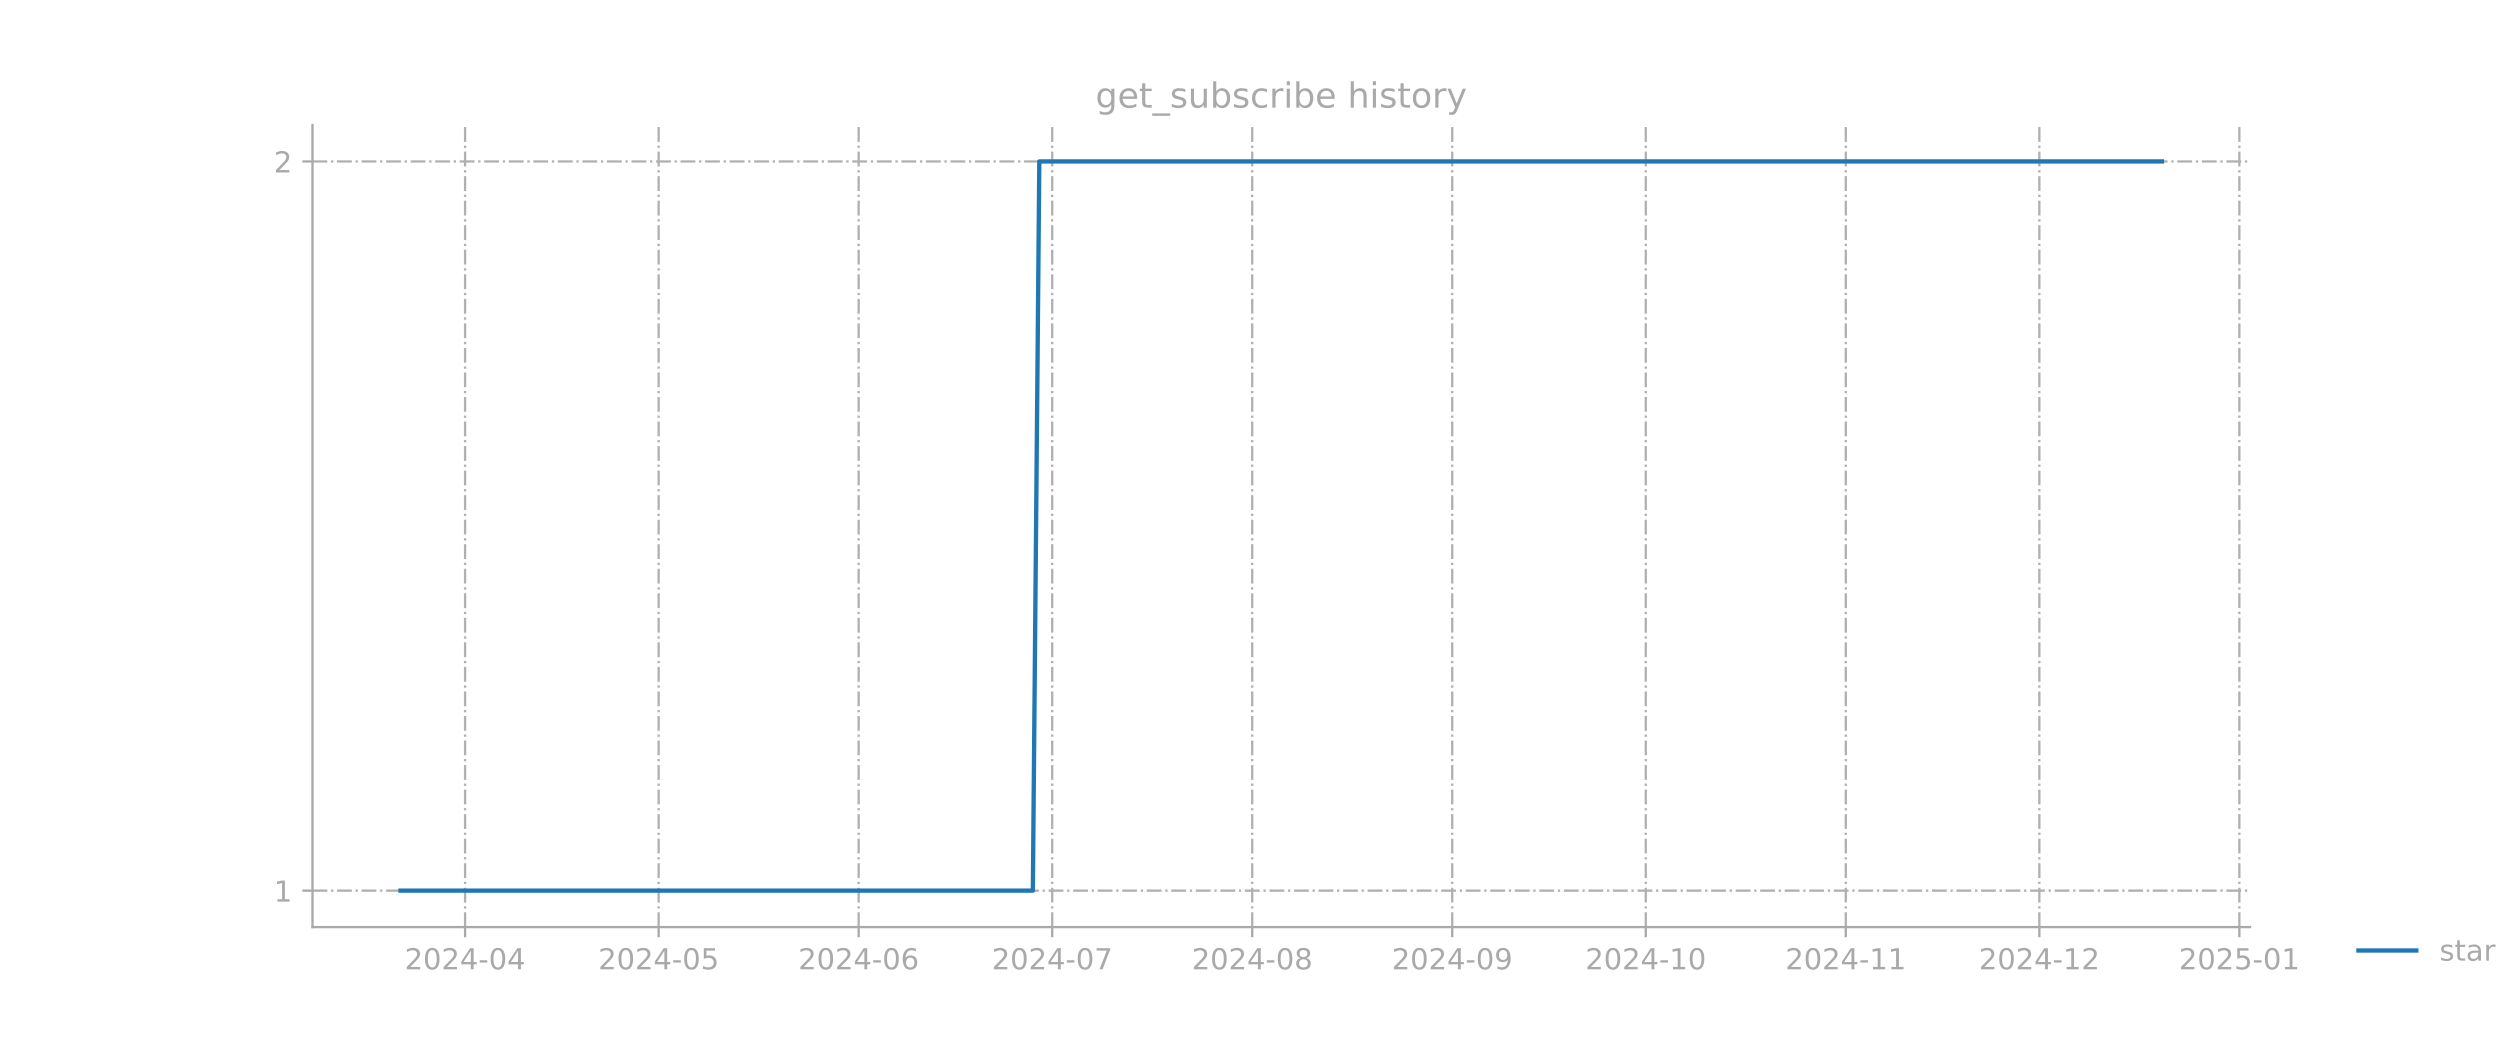
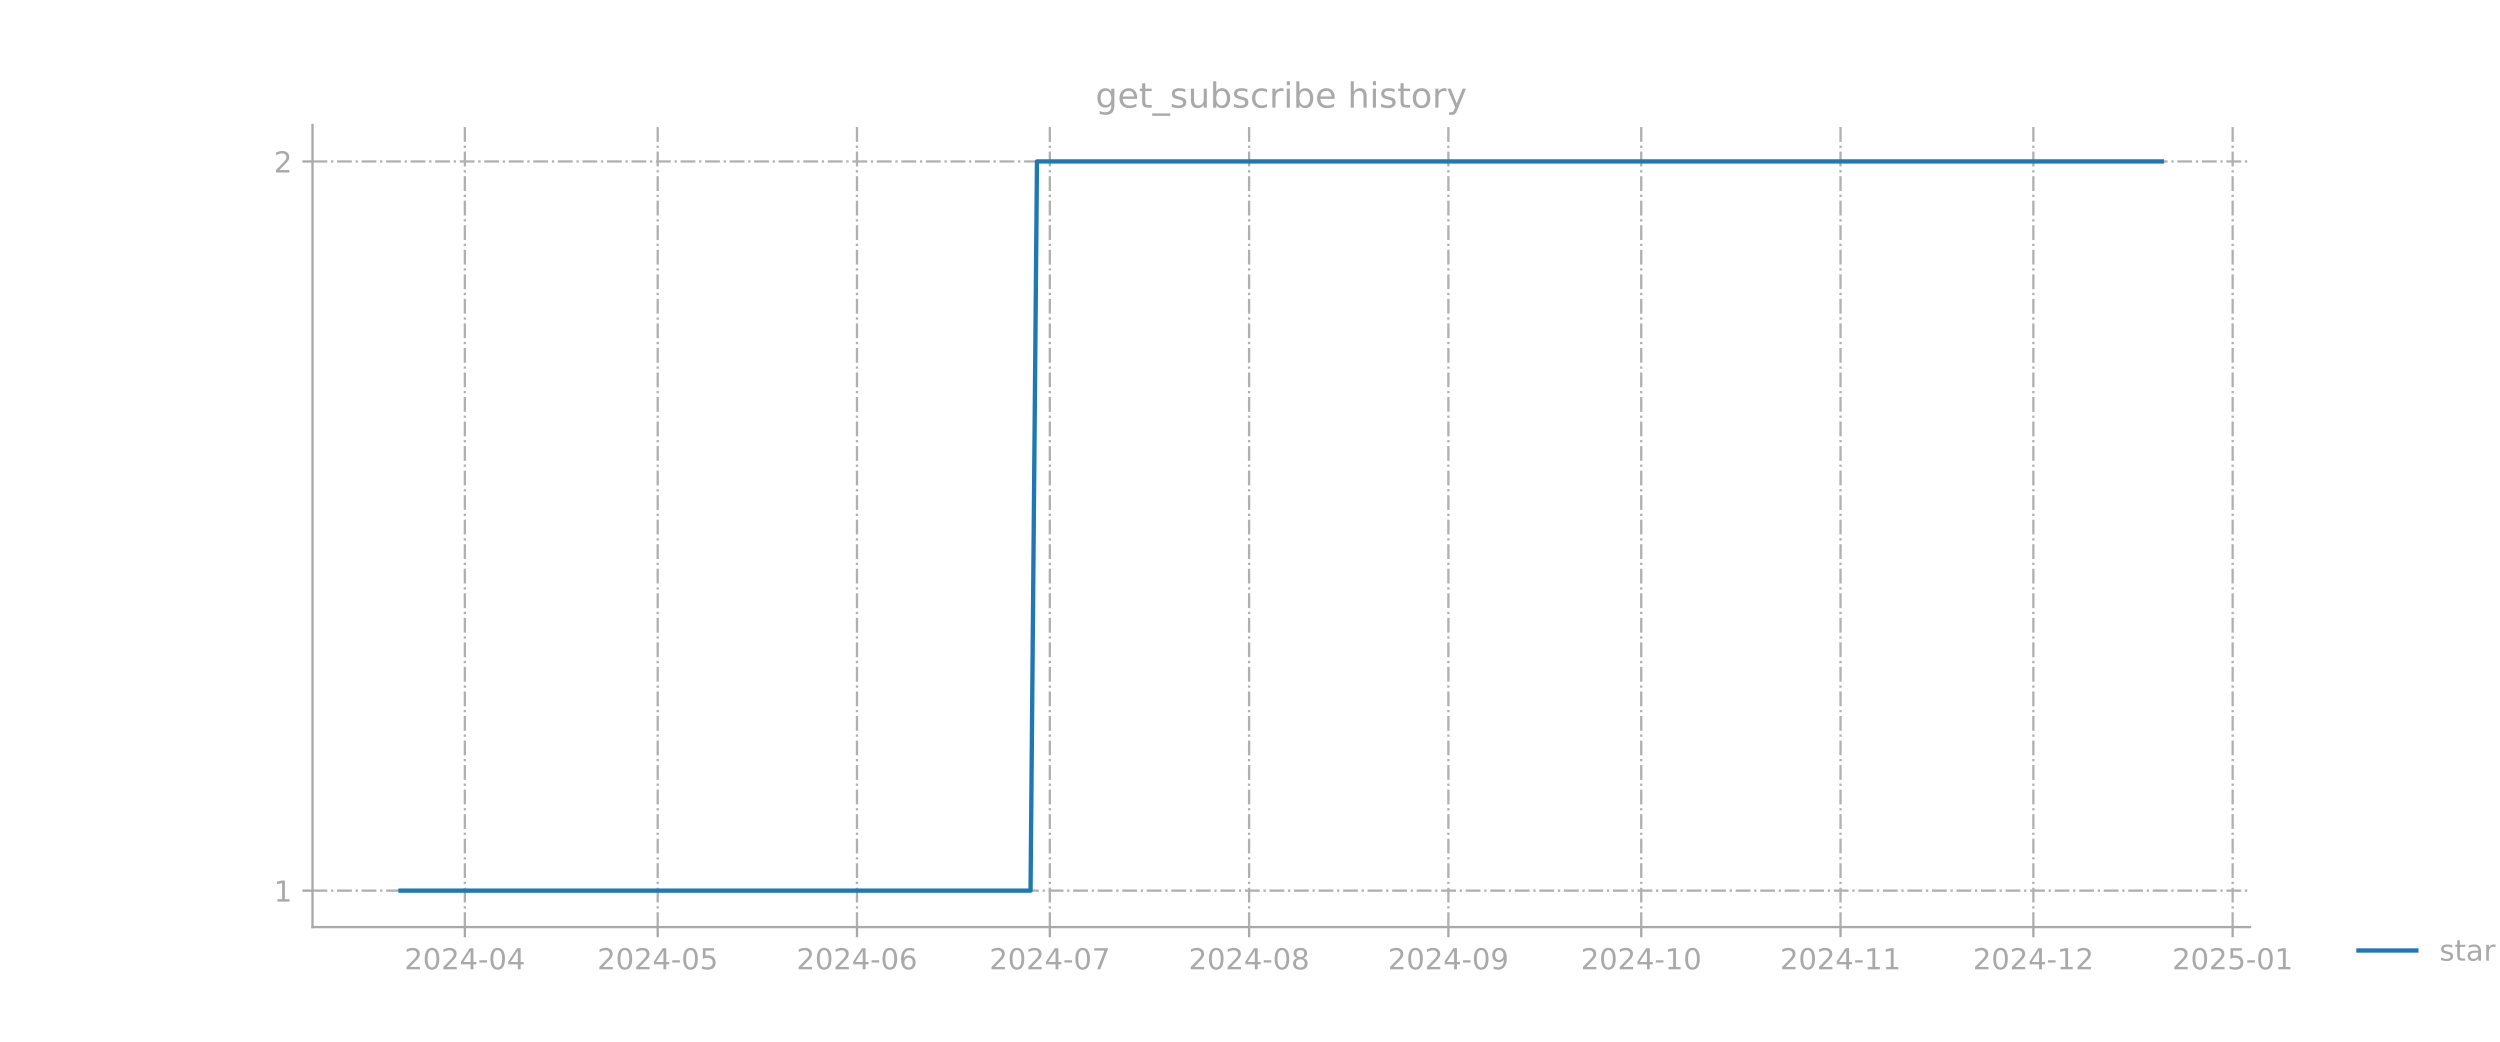
<svg xmlns="http://www.w3.org/2000/svg" xmlns:xlink="http://www.w3.org/1999/xlink" width="864pt" height="360pt" viewBox="0 0 864 360" version="1.1">
  <defs>
    <style type="text/css">*{stroke-linejoin: round; stroke-linecap: butt}</style>
  </defs>
  <g id="figure_1">
    <g id="patch_1">
      <path d="M 0 360  L 864 360  L 864 0  L 0 0  L 0 360  z " style="fill: none; opacity: 0" />
    </g>
    <g id="axes_1">
      <g id="patch_2">
        <path d="M 108 320.4  L 777.6 320.4  L 777.6 43.2  L 108 43.2  L 108 320.4  z " style="fill: none; opacity: 0" />
      </g>
      <g id="matplotlib.axis_1">
        <g id="xtick_1">
          <g id="line2d_1">
-             <path d="M 160.734 320.4  L 160.734 43.2  " clip-path="url(#p796d6be2ef)" style="fill: none; stroke-dasharray: 5.12,1.28,0.8,1.28; stroke-dashoffset: 0; stroke: #b0b0b0; stroke-width: 0.8" />
+             <path d="M 160.653 320.4  L 160.653 43.2  " clip-path="url(#pf1ce2adf37)" style="fill: none; stroke-dasharray: 5.12,1.28,0.8,1.28; stroke-dashoffset: 0; stroke: #b0b0b0; stroke-width: 0.8" />
          </g>
          <g id="line2d_2">
            <defs>
-               <path id="m1ca633eb55" d="M 0 0  L 0 3.5  " style="stroke: #a9a9a9; stroke-width: 0.8" />
+               <path id="m6618b98b0d" d="M 0 0  L 0 3.5  " style="stroke: #a9a9a9; stroke-width: 0.8" />
            </defs>
            <g>
-               <use xlink:href="#m1ca633eb55" x="160.734" y="320.4" style="fill: #a9a9a9; stroke: #a9a9a9; stroke-width: 0.8" />
+               <use xlink:href="#m6618b98b0d" x="160.653" y="320.4" style="fill: #a9a9a9; stroke: #a9a9a9; stroke-width: 0.8" />
            </g>
          </g>
          <g id="text_1">
-             <g style="fill: #a9a9a9" transform="translate(139.8427 334.9984) scale(0.1 -0.1)">
+             <g style="fill: #a9a9a9" transform="translate(139.7613 334.9984) scale(0.1 -0.1)">
              <defs>
                <path id="DejaVuSans-32" d="M 1228 531  L 3431 531  L 3431 0  L 469 0  L 469 531  Q 828 903 1448 1529  Q 2069 2156 2228 2338  Q 2531 2678 2651 2914  Q 2772 3150 2772 3378  Q 2772 3750 2511 3984  Q 2250 4219 1831 4219  Q 1534 4219 1204 4116  Q 875 4013 500 3803  L 500 4441  Q 881 4594 1212 4672  Q 1544 4750 1819 4750  Q 2544 4750 2975 4387  Q 3406 4025 3406 3419  Q 3406 3131 3298 2873  Q 3191 2616 2906 2266  Q 2828 2175 2409 1742  Q 1991 1309 1228 531  z " transform="scale(0.015625)" />
                <path id="DejaVuSans-30" d="M 2034 4250  Q 1547 4250 1301 3770  Q 1056 3291 1056 2328  Q 1056 1369 1301 889  Q 1547 409 2034 409  Q 2525 409 2770 889  Q 3016 1369 3016 2328  Q 3016 3291 2770 3770  Q 2525 4250 2034 4250  z M 2034 4750  Q 2819 4750 3233 4129  Q 3647 3509 3647 2328  Q 3647 1150 3233 529  Q 2819 -91 2034 -91  Q 1250 -91 836 529  Q 422 1150 422 2328  Q 422 3509 836 4129  Q 1250 4750 2034 4750  z " transform="scale(0.015625)" />
                <path id="DejaVuSans-34" d="M 2419 4116  L 825 1625  L 2419 1625  L 2419 4116  z M 2253 4666  L 3047 4666  L 3047 1625  L 3713 1625  L 3713 1100  L 3047 1100  L 3047 0  L 2419 0  L 2419 1100  L 313 1100  L 313 1709  L 2253 4666  z " transform="scale(0.015625)" />
                <path id="DejaVuSans-2d" d="M 313 2009  L 1997 2009  L 1997 1497  L 313 1497  L 313 2009  z " transform="scale(0.015625)" />
              </defs>
              <use xlink:href="#DejaVuSans-32" />
              <use xlink:href="#DejaVuSans-30" transform="translate(63.62305 0)" />
              <use xlink:href="#DejaVuSans-32" transform="translate(127.2461 0)" />
              <use xlink:href="#DejaVuSans-34" transform="translate(190.8691 0)" />
              <use xlink:href="#DejaVuSans-2d" transform="translate(254.4922 0)" />
              <use xlink:href="#DejaVuSans-30" transform="translate(290.5762 0)" />
              <use xlink:href="#DejaVuSans-34" transform="translate(354.1992 0)" />
            </g>
          </g>
        </g>
        <g id="xtick_2">
          <g id="line2d_3">
-             <path d="M 227.627 320.4  L 227.627 43.2  " clip-path="url(#p796d6be2ef)" style="fill: none; stroke-dasharray: 5.12,1.28,0.8,1.28; stroke-dashoffset: 0; stroke: #b0b0b0; stroke-width: 0.8" />
+             <path d="M 227.302 320.4  L 227.302 43.2  " clip-path="url(#pf1ce2adf37)" style="fill: none; stroke-dasharray: 5.12,1.28,0.8,1.28; stroke-dashoffset: 0; stroke: #b0b0b0; stroke-width: 0.8" />
          </g>
          <g id="line2d_4">
            <g>
-               <use xlink:href="#m1ca633eb55" x="227.627" y="320.4" style="fill: #a9a9a9; stroke: #a9a9a9; stroke-width: 0.8" />
+               <use xlink:href="#m6618b98b0d" x="227.302" y="320.4" style="fill: #a9a9a9; stroke: #a9a9a9; stroke-width: 0.8" />
            </g>
          </g>
          <g id="text_2">
-             <g style="fill: #a9a9a9" transform="translate(206.7358 334.9984) scale(0.1 -0.1)">
+             <g style="fill: #a9a9a9" transform="translate(206.4103 334.9984) scale(0.1 -0.1)">
              <defs>
                <path id="DejaVuSans-35" d="M 691 4666  L 3169 4666  L 3169 4134  L 1269 4134  L 1269 2991  Q 1406 3038 1543 3061  Q 1681 3084 1819 3084  Q 2600 3084 3056 2656  Q 3513 2228 3513 1497  Q 3513 744 3044 326  Q 2575 -91 1722 -91  Q 1428 -91 1123 -41  Q 819 9 494 109  L 494 744  Q 775 591 1075 516  Q 1375 441 1709 441  Q 2250 441 2565 725  Q 2881 1009 2881 1497  Q 2881 1984 2565 2268  Q 2250 2553 1709 2553  Q 1456 2553 1204 2497  Q 953 2441 691 2322  L 691 4666  z " transform="scale(0.015625)" />
              </defs>
              <use xlink:href="#DejaVuSans-32" />
              <use xlink:href="#DejaVuSans-30" transform="translate(63.62305 0)" />
              <use xlink:href="#DejaVuSans-32" transform="translate(127.2461 0)" />
              <use xlink:href="#DejaVuSans-34" transform="translate(190.8691 0)" />
              <use xlink:href="#DejaVuSans-2d" transform="translate(254.4922 0)" />
              <use xlink:href="#DejaVuSans-30" transform="translate(290.5762 0)" />
              <use xlink:href="#DejaVuSans-35" transform="translate(354.1992 0)" />
            </g>
          </g>
        </g>
        <g id="xtick_3">
          <g id="line2d_5">
-             <path d="M 296.75 320.4  L 296.75 43.2  " clip-path="url(#p796d6be2ef)" style="fill: none; stroke-dasharray: 5.12,1.28,0.8,1.28; stroke-dashoffset: 0; stroke: #b0b0b0; stroke-width: 0.8" />
+             <path d="M 296.172 320.4  L 296.172 43.2  " clip-path="url(#pf1ce2adf37)" style="fill: none; stroke-dasharray: 5.12,1.28,0.8,1.28; stroke-dashoffset: 0; stroke: #b0b0b0; stroke-width: 0.8" />
          </g>
          <g id="line2d_6">
            <g>
-               <use xlink:href="#m1ca633eb55" x="296.75" y="320.4" style="fill: #a9a9a9; stroke: #a9a9a9; stroke-width: 0.8" />
+               <use xlink:href="#m6618b98b0d" x="296.172" y="320.4" style="fill: #a9a9a9; stroke: #a9a9a9; stroke-width: 0.8" />
            </g>
          </g>
          <g id="text_3">
-             <g style="fill: #a9a9a9" transform="translate(275.8586 334.9984) scale(0.1 -0.1)">
+             <g style="fill: #a9a9a9" transform="translate(275.2809 334.9984) scale(0.1 -0.1)">
              <defs>
                <path id="DejaVuSans-36" d="M 2113 2584  Q 1688 2584 1439 2293  Q 1191 2003 1191 1497  Q 1191 994 1439 701  Q 1688 409 2113 409  Q 2538 409 2786 701  Q 3034 994 3034 1497  Q 3034 2003 2786 2293  Q 2538 2584 2113 2584  z M 3366 4563  L 3366 3988  Q 3128 4100 2886 4159  Q 2644 4219 2406 4219  Q 1781 4219 1451 3797  Q 1122 3375 1075 2522  Q 1259 2794 1537 2939  Q 1816 3084 2150 3084  Q 2853 3084 3261 2657  Q 3669 2231 3669 1497  Q 3669 778 3244 343  Q 2819 -91 2113 -91  Q 1303 -91 875 529  Q 447 1150 447 2328  Q 447 3434 972 4092  Q 1497 4750 2381 4750  Q 2619 4750 2861 4703  Q 3103 4656 3366 4563  z " transform="scale(0.015625)" />
              </defs>
              <use xlink:href="#DejaVuSans-32" />
              <use xlink:href="#DejaVuSans-30" transform="translate(63.62305 0)" />
              <use xlink:href="#DejaVuSans-32" transform="translate(127.2461 0)" />
              <use xlink:href="#DejaVuSans-34" transform="translate(190.8691 0)" />
              <use xlink:href="#DejaVuSans-2d" transform="translate(254.4922 0)" />
              <use xlink:href="#DejaVuSans-30" transform="translate(290.5762 0)" />
              <use xlink:href="#DejaVuSans-36" transform="translate(354.1992 0)" />
            </g>
          </g>
        </g>
        <g id="xtick_4">
          <g id="line2d_7">
-             <path d="M 363.643 320.4  L 363.643 43.2  " clip-path="url(#p796d6be2ef)" style="fill: none; stroke-dasharray: 5.12,1.28,0.8,1.28; stroke-dashoffset: 0; stroke: #b0b0b0; stroke-width: 0.8" />
+             <path d="M 362.821 320.4  L 362.821 43.2  " clip-path="url(#pf1ce2adf37)" style="fill: none; stroke-dasharray: 5.12,1.28,0.8,1.28; stroke-dashoffset: 0; stroke: #b0b0b0; stroke-width: 0.8" />
          </g>
          <g id="line2d_8">
            <g>
-               <use xlink:href="#m1ca633eb55" x="363.643" y="320.4" style="fill: #a9a9a9; stroke: #a9a9a9; stroke-width: 0.8" />
+               <use xlink:href="#m6618b98b0d" x="362.821" y="320.4" style="fill: #a9a9a9; stroke: #a9a9a9; stroke-width: 0.8" />
            </g>
          </g>
          <g id="text_4">
-             <g style="fill: #a9a9a9" transform="translate(342.7518 334.9984) scale(0.1 -0.1)">
+             <g style="fill: #a9a9a9" transform="translate(341.9298 334.9984) scale(0.1 -0.1)">
              <defs>
                <path id="DejaVuSans-37" d="M 525 4666  L 3525 4666  L 3525 4397  L 1831 0  L 1172 0  L 2766 4134  L 525 4134  L 525 4666  z " transform="scale(0.015625)" />
              </defs>
              <use xlink:href="#DejaVuSans-32" />
              <use xlink:href="#DejaVuSans-30" transform="translate(63.62305 0)" />
              <use xlink:href="#DejaVuSans-32" transform="translate(127.2461 0)" />
              <use xlink:href="#DejaVuSans-34" transform="translate(190.8691 0)" />
              <use xlink:href="#DejaVuSans-2d" transform="translate(254.4922 0)" />
              <use xlink:href="#DejaVuSans-30" transform="translate(290.5762 0)" />
              <use xlink:href="#DejaVuSans-37" transform="translate(354.1992 0)" />
            </g>
          </g>
        </g>
        <g id="xtick_5">
          <g id="line2d_9">
-             <path d="M 432.766 320.4  L 432.766 43.2  " clip-path="url(#p796d6be2ef)" style="fill: none; stroke-dasharray: 5.12,1.28,0.8,1.28; stroke-dashoffset: 0; stroke: #b0b0b0; stroke-width: 0.8" />
+             <path d="M 431.692 320.4  L 431.692 43.2  " clip-path="url(#pf1ce2adf37)" style="fill: none; stroke-dasharray: 5.12,1.28,0.8,1.28; stroke-dashoffset: 0; stroke: #b0b0b0; stroke-width: 0.8" />
          </g>
          <g id="line2d_10">
            <g>
-               <use xlink:href="#m1ca633eb55" x="432.766" y="320.4" style="fill: #a9a9a9; stroke: #a9a9a9; stroke-width: 0.8" />
+               <use xlink:href="#m6618b98b0d" x="431.692" y="320.4" style="fill: #a9a9a9; stroke: #a9a9a9; stroke-width: 0.8" />
            </g>
          </g>
          <g id="text_5">
-             <g style="fill: #a9a9a9" transform="translate(411.8746 334.9984) scale(0.1 -0.1)">
+             <g style="fill: #a9a9a9" transform="translate(410.8004 334.9984) scale(0.1 -0.1)">
              <defs>
                <path id="DejaVuSans-38" d="M 2034 2216  Q 1584 2216 1326 1975  Q 1069 1734 1069 1313  Q 1069 891 1326 650  Q 1584 409 2034 409  Q 2484 409 2743 651  Q 3003 894 3003 1313  Q 3003 1734 2745 1975  Q 2488 2216 2034 2216  z M 1403 2484  Q 997 2584 770 2862  Q 544 3141 544 3541  Q 544 4100 942 4425  Q 1341 4750 2034 4750  Q 2731 4750 3128 4425  Q 3525 4100 3525 3541  Q 3525 3141 3298 2862  Q 3072 2584 2669 2484  Q 3125 2378 3379 2068  Q 3634 1759 3634 1313  Q 3634 634 3220 271  Q 2806 -91 2034 -91  Q 1263 -91 848 271  Q 434 634 434 1313  Q 434 1759 690 2068  Q 947 2378 1403 2484  z M 1172 3481  Q 1172 3119 1398 2916  Q 1625 2713 2034 2713  Q 2441 2713 2670 2916  Q 2900 3119 2900 3481  Q 2900 3844 2670 4047  Q 2441 4250 2034 4250  Q 1625 4250 1398 4047  Q 1172 3844 1172 3481  z " transform="scale(0.015625)" />
              </defs>
              <use xlink:href="#DejaVuSans-32" />
              <use xlink:href="#DejaVuSans-30" transform="translate(63.62305 0)" />
              <use xlink:href="#DejaVuSans-32" transform="translate(127.2461 0)" />
              <use xlink:href="#DejaVuSans-34" transform="translate(190.8691 0)" />
              <use xlink:href="#DejaVuSans-2d" transform="translate(254.4922 0)" />
              <use xlink:href="#DejaVuSans-30" transform="translate(290.5762 0)" />
              <use xlink:href="#DejaVuSans-38" transform="translate(354.1992 0)" />
            </g>
          </g>
        </g>
        <g id="xtick_6">
          <g id="line2d_11">
-             <path d="M 501.889 320.4  L 501.889 43.2  " clip-path="url(#p796d6be2ef)" style="fill: none; stroke-dasharray: 5.12,1.28,0.8,1.28; stroke-dashoffset: 0; stroke: #b0b0b0; stroke-width: 0.8" />
+             <path d="M 500.562 320.4  L 500.562 43.2  " clip-path="url(#pf1ce2adf37)" style="fill: none; stroke-dasharray: 5.12,1.28,0.8,1.28; stroke-dashoffset: 0; stroke: #b0b0b0; stroke-width: 0.8" />
          </g>
          <g id="line2d_12">
            <g>
-               <use xlink:href="#m1ca633eb55" x="501.889" y="320.4" style="fill: #a9a9a9; stroke: #a9a9a9; stroke-width: 0.8" />
+               <use xlink:href="#m6618b98b0d" x="500.562" y="320.4" style="fill: #a9a9a9; stroke: #a9a9a9; stroke-width: 0.8" />
            </g>
          </g>
          <g id="text_6">
-             <g style="fill: #a9a9a9" transform="translate(480.9975 334.9984) scale(0.1 -0.1)">
+             <g style="fill: #a9a9a9" transform="translate(479.671 334.9984) scale(0.1 -0.1)">
              <defs>
                <path id="DejaVuSans-39" d="M 703 97  L 703 672  Q 941 559 1184 500  Q 1428 441 1663 441  Q 2288 441 2617 861  Q 2947 1281 2994 2138  Q 2813 1869 2534 1725  Q 2256 1581 1919 1581  Q 1219 1581 811 2004  Q 403 2428 403 3163  Q 403 3881 828 4315  Q 1253 4750 1959 4750  Q 2769 4750 3195 4129  Q 3622 3509 3622 2328  Q 3622 1225 3098 567  Q 2575 -91 1691 -91  Q 1453 -91 1209 -44  Q 966 3 703 97  z M 1959 2075  Q 2384 2075 2632 2365  Q 2881 2656 2881 3163  Q 2881 3666 2632 3958  Q 2384 4250 1959 4250  Q 1534 4250 1286 3958  Q 1038 3666 1038 3163  Q 1038 2656 1286 2365  Q 1534 2075 1959 2075  z " transform="scale(0.015625)" />
              </defs>
              <use xlink:href="#DejaVuSans-32" />
              <use xlink:href="#DejaVuSans-30" transform="translate(63.62305 0)" />
              <use xlink:href="#DejaVuSans-32" transform="translate(127.2461 0)" />
              <use xlink:href="#DejaVuSans-34" transform="translate(190.8691 0)" />
              <use xlink:href="#DejaVuSans-2d" transform="translate(254.4922 0)" />
              <use xlink:href="#DejaVuSans-30" transform="translate(290.5762 0)" />
              <use xlink:href="#DejaVuSans-39" transform="translate(354.1992 0)" />
            </g>
          </g>
        </g>
        <g id="xtick_7">
          <g id="line2d_13">
-             <path d="M 568.782 320.4  L 568.782 43.2  " clip-path="url(#p796d6be2ef)" style="fill: none; stroke-dasharray: 5.12,1.28,0.8,1.28; stroke-dashoffset: 0; stroke: #b0b0b0; stroke-width: 0.8" />
+             <path d="M 567.211 320.4  L 567.211 43.2  " clip-path="url(#pf1ce2adf37)" style="fill: none; stroke-dasharray: 5.12,1.28,0.8,1.28; stroke-dashoffset: 0; stroke: #b0b0b0; stroke-width: 0.8" />
          </g>
          <g id="line2d_14">
            <g>
-               <use xlink:href="#m1ca633eb55" x="568.782" y="320.4" style="fill: #a9a9a9; stroke: #a9a9a9; stroke-width: 0.8" />
+               <use xlink:href="#m6618b98b0d" x="567.211" y="320.4" style="fill: #a9a9a9; stroke: #a9a9a9; stroke-width: 0.8" />
            </g>
          </g>
          <g id="text_7">
-             <g style="fill: #a9a9a9" transform="translate(547.8906 334.9984) scale(0.1 -0.1)">
+             <g style="fill: #a9a9a9" transform="translate(546.32 334.9984) scale(0.1 -0.1)">
              <defs>
                <path id="DejaVuSans-31" d="M 794 531  L 1825 531  L 1825 4091  L 703 3866  L 703 4441  L 1819 4666  L 2450 4666  L 2450 531  L 3481 531  L 3481 0  L 794 0  L 794 531  z " transform="scale(0.015625)" />
              </defs>
              <use xlink:href="#DejaVuSans-32" />
              <use xlink:href="#DejaVuSans-30" transform="translate(63.62305 0)" />
              <use xlink:href="#DejaVuSans-32" transform="translate(127.2461 0)" />
              <use xlink:href="#DejaVuSans-34" transform="translate(190.8691 0)" />
              <use xlink:href="#DejaVuSans-2d" transform="translate(254.4922 0)" />
              <use xlink:href="#DejaVuSans-31" transform="translate(290.5762 0)" />
              <use xlink:href="#DejaVuSans-30" transform="translate(354.1992 0)" />
            </g>
          </g>
        </g>
        <g id="xtick_8">
          <g id="line2d_15">
-             <path d="M 637.905 320.4  L 637.905 43.2  " clip-path="url(#p796d6be2ef)" style="fill: none; stroke-dasharray: 5.12,1.28,0.8,1.28; stroke-dashoffset: 0; stroke: #b0b0b0; stroke-width: 0.8" />
+             <path d="M 636.082 320.4  L 636.082 43.2  " clip-path="url(#pf1ce2adf37)" style="fill: none; stroke-dasharray: 5.12,1.28,0.8,1.28; stroke-dashoffset: 0; stroke: #b0b0b0; stroke-width: 0.8" />
          </g>
          <g id="line2d_16">
            <g>
-               <use xlink:href="#m1ca633eb55" x="637.905" y="320.4" style="fill: #a9a9a9; stroke: #a9a9a9; stroke-width: 0.8" />
+               <use xlink:href="#m6618b98b0d" x="636.082" y="320.4" style="fill: #a9a9a9; stroke: #a9a9a9; stroke-width: 0.8" />
            </g>
          </g>
          <g id="text_8">
-             <g style="fill: #a9a9a9" transform="translate(617.0135 334.9984) scale(0.1 -0.1)">
+             <g style="fill: #a9a9a9" transform="translate(615.1906 334.9984) scale(0.1 -0.1)">
              <use xlink:href="#DejaVuSans-32" />
              <use xlink:href="#DejaVuSans-30" transform="translate(63.62305 0)" />
              <use xlink:href="#DejaVuSans-32" transform="translate(127.2461 0)" />
              <use xlink:href="#DejaVuSans-34" transform="translate(190.8691 0)" />
              <use xlink:href="#DejaVuSans-2d" transform="translate(254.4922 0)" />
              <use xlink:href="#DejaVuSans-31" transform="translate(290.5762 0)" />
              <use xlink:href="#DejaVuSans-31" transform="translate(354.1992 0)" />
            </g>
          </g>
        </g>
        <g id="xtick_9">
          <g id="line2d_17">
-             <path d="M 704.798 320.4  L 704.798 43.2  " clip-path="url(#p796d6be2ef)" style="fill: none; stroke-dasharray: 5.12,1.28,0.8,1.28; stroke-dashoffset: 0; stroke: #b0b0b0; stroke-width: 0.8" />
+             <path d="M 702.731 320.4  L 702.731 43.2  " clip-path="url(#pf1ce2adf37)" style="fill: none; stroke-dasharray: 5.12,1.28,0.8,1.28; stroke-dashoffset: 0; stroke: #b0b0b0; stroke-width: 0.8" />
          </g>
          <g id="line2d_18">
            <g>
-               <use xlink:href="#m1ca633eb55" x="704.798" y="320.4" style="fill: #a9a9a9; stroke: #a9a9a9; stroke-width: 0.8" />
+               <use xlink:href="#m6618b98b0d" x="702.731" y="320.4" style="fill: #a9a9a9; stroke: #a9a9a9; stroke-width: 0.8" />
            </g>
          </g>
          <g id="text_9">
-             <g style="fill: #a9a9a9" transform="translate(683.9066 334.9984) scale(0.1 -0.1)">
+             <g style="fill: #a9a9a9" transform="translate(681.8396 334.9984) scale(0.1 -0.1)">
              <use xlink:href="#DejaVuSans-32" />
              <use xlink:href="#DejaVuSans-30" transform="translate(63.62305 0)" />
              <use xlink:href="#DejaVuSans-32" transform="translate(127.2461 0)" />
              <use xlink:href="#DejaVuSans-34" transform="translate(190.8691 0)" />
              <use xlink:href="#DejaVuSans-2d" transform="translate(254.4922 0)" />
              <use xlink:href="#DejaVuSans-31" transform="translate(290.5762 0)" />
              <use xlink:href="#DejaVuSans-32" transform="translate(354.1992 0)" />
            </g>
          </g>
        </g>
        <g id="xtick_10">
          <g id="line2d_19">
-             <path d="M 773.921 320.4  L 773.921 43.2  " clip-path="url(#p796d6be2ef)" style="fill: none; stroke-dasharray: 5.12,1.28,0.8,1.28; stroke-dashoffset: 0; stroke: #b0b0b0; stroke-width: 0.8" />
+             <path d="M 771.602 320.4  L 771.602 43.2  " clip-path="url(#pf1ce2adf37)" style="fill: none; stroke-dasharray: 5.12,1.28,0.8,1.28; stroke-dashoffset: 0; stroke: #b0b0b0; stroke-width: 0.8" />
          </g>
          <g id="line2d_20">
            <g>
-               <use xlink:href="#m1ca633eb55" x="773.921" y="320.4" style="fill: #a9a9a9; stroke: #a9a9a9; stroke-width: 0.8" />
+               <use xlink:href="#m6618b98b0d" x="771.602" y="320.4" style="fill: #a9a9a9; stroke: #a9a9a9; stroke-width: 0.8" />
            </g>
          </g>
          <g id="text_10">
-             <g style="fill: #a9a9a9" transform="translate(753.0295 334.9984) scale(0.1 -0.1)">
+             <g style="fill: #a9a9a9" transform="translate(750.7102 334.9984) scale(0.1 -0.1)">
              <use xlink:href="#DejaVuSans-32" />
              <use xlink:href="#DejaVuSans-30" transform="translate(63.62305 0)" />
              <use xlink:href="#DejaVuSans-32" transform="translate(127.2461 0)" />
              <use xlink:href="#DejaVuSans-35" transform="translate(190.8691 0)" />
              <use xlink:href="#DejaVuSans-2d" transform="translate(254.4922 0)" />
              <use xlink:href="#DejaVuSans-30" transform="translate(290.5762 0)" />
              <use xlink:href="#DejaVuSans-31" transform="translate(354.1992 0)" />
            </g>
          </g>
        </g>
      </g>
      <g id="matplotlib.axis_2">
        <g id="ytick_1">
          <g id="line2d_21">
-             <path d="M 108 307.8  L 777.6 307.8  " clip-path="url(#p796d6be2ef)" style="fill: none; stroke-dasharray: 5.12,1.28,0.8,1.28; stroke-dashoffset: 0; stroke: #b0b0b0; stroke-width: 0.8" />
+             <path d="M 108 307.8  L 777.6 307.8  " clip-path="url(#pf1ce2adf37)" style="fill: none; stroke-dasharray: 5.12,1.28,0.8,1.28; stroke-dashoffset: 0; stroke: #b0b0b0; stroke-width: 0.8" />
          </g>
          <g id="line2d_22">
            <defs>
-               <path id="m8757b052d1" d="M 0 0  L -3.5 0  " style="stroke: #a9a9a9; stroke-width: 0.8" />
+               <path id="me308a0375f" d="M 0 0  L -3.5 0  " style="stroke: #a9a9a9; stroke-width: 0.8" />
            </defs>
            <g>
-               <use xlink:href="#m8757b052d1" x="108" y="307.8" style="fill: #a9a9a9; stroke: #a9a9a9; stroke-width: 0.8" />
+               <use xlink:href="#me308a0375f" x="108" y="307.8" style="fill: #a9a9a9; stroke: #a9a9a9; stroke-width: 0.8" />
            </g>
          </g>
          <g id="text_11">
            <g style="fill: #a9a9a9" transform="translate(94.6375 311.5992) scale(0.1 -0.1)">
              <use xlink:href="#DejaVuSans-31" />
            </g>
          </g>
        </g>
        <g id="ytick_2">
          <g id="line2d_23">
-             <path d="M 108 55.8  L 777.6 55.8  " clip-path="url(#p796d6be2ef)" style="fill: none; stroke-dasharray: 5.12,1.28,0.8,1.28; stroke-dashoffset: 0; stroke: #b0b0b0; stroke-width: 0.8" />
+             <path d="M 108 55.8  L 777.6 55.8  " clip-path="url(#pf1ce2adf37)" style="fill: none; stroke-dasharray: 5.12,1.28,0.8,1.28; stroke-dashoffset: 0; stroke: #b0b0b0; stroke-width: 0.8" />
          </g>
          <g id="line2d_24">
            <g>
-               <use xlink:href="#m8757b052d1" x="108" y="55.8" style="fill: #a9a9a9; stroke: #a9a9a9; stroke-width: 0.8" />
+               <use xlink:href="#me308a0375f" x="108" y="55.8" style="fill: #a9a9a9; stroke: #a9a9a9; stroke-width: 0.8" />
            </g>
          </g>
          <g id="text_12">
            <g style="fill: #a9a9a9" transform="translate(94.6375 59.59922) scale(0.1 -0.1)">
              <use xlink:href="#DejaVuSans-32" />
            </g>
          </g>
        </g>
      </g>
      <g id="line2d_25">
-         <path d="M 138.436 307.8  L 356.954 307.8  L 359.184 55.8  L 747.164 55.8  L 747.164 55.8  " clip-path="url(#p796d6be2ef)" style="fill: none; stroke: #1f77b4; stroke-width: 1.5; stroke-linecap: square" />
+         <path d="M 138.436 307.8  L 356.156 307.8  L 358.378 55.8  L 747.164 55.8  L 747.164 55.8  " clip-path="url(#pf1ce2adf37)" style="fill: none; stroke: #1f77b4; stroke-width: 1.5; stroke-linecap: square" />
      </g>
      <g id="patch_3">
        <path d="M 108 320.4  L 108 43.2  " style="fill: none; stroke: #a9a9a9; stroke-width: 0.8; stroke-linejoin: miter; stroke-linecap: square" />
      </g>
      <g id="patch_4">
        <path d="M 777.6 320.4  L 777.6 43.2  " style="fill: none" />
      </g>
      <g id="patch_5">
        <path d="M 108 320.4  L 777.6 320.4  " style="fill: none; stroke: #a9a9a9; stroke-width: 0.8; stroke-linejoin: miter; stroke-linecap: square" />
      </g>
      <g id="patch_6">
        <path d="M 108 43.2  L 777.6 43.2  " style="fill: none" />
      </g>
      <g id="text_13">
        <g style="fill: #a9a9a9" transform="translate(378.6075 37.2) scale(0.12 -0.12)">
          <defs>
            <path id="DejaVuSans-67" d="M 2906 1791  Q 2906 2416 2648 2759  Q 2391 3103 1925 3103  Q 1463 3103 1205 2759  Q 947 2416 947 1791  Q 947 1169 1205 825  Q 1463 481 1925 481  Q 2391 481 2648 825  Q 2906 1169 2906 1791  z M 3481 434  Q 3481 -459 3084 -895  Q 2688 -1331 1869 -1331  Q 1566 -1331 1297 -1286  Q 1028 -1241 775 -1147  L 775 -588  Q 1028 -725 1275 -790  Q 1522 -856 1778 -856  Q 2344 -856 2625 -561  Q 2906 -266 2906 331  L 2906 616  Q 2728 306 2450 153  Q 2172 0 1784 0  Q 1141 0 747 490  Q 353 981 353 1791  Q 353 2603 747 3093  Q 1141 3584 1784 3584  Q 2172 3584 2450 3431  Q 2728 3278 2906 2969  L 2906 3500  L 3481 3500  L 3481 434  z " transform="scale(0.015625)" />
            <path id="DejaVuSans-65" d="M 3597 1894  L 3597 1613  L 953 1613  Q 991 1019 1311 708  Q 1631 397 2203 397  Q 2534 397 2845 478  Q 3156 559 3463 722  L 3463 178  Q 3153 47 2828 -22  Q 2503 -91 2169 -91  Q 1331 -91 842 396  Q 353 884 353 1716  Q 353 2575 817 3079  Q 1281 3584 2069 3584  Q 2775 3584 3186 3129  Q 3597 2675 3597 1894  z M 3022 2063  Q 3016 2534 2758 2815  Q 2500 3097 2075 3097  Q 1594 3097 1305 2825  Q 1016 2553 972 2059  L 3022 2063  z " transform="scale(0.015625)" />
            <path id="DejaVuSans-74" d="M 1172 4494  L 1172 3500  L 2356 3500  L 2356 3053  L 1172 3053  L 1172 1153  Q 1172 725 1289 603  Q 1406 481 1766 481  L 2356 481  L 2356 0  L 1766 0  Q 1100 0 847 248  Q 594 497 594 1153  L 594 3053  L 172 3053  L 172 3500  L 594 3500  L 594 4494  L 1172 4494  z " transform="scale(0.015625)" />
            <path id="DejaVuSans-5f" d="M 3263 -1063  L 3263 -1509  L -63 -1509  L -63 -1063  L 3263 -1063  z " transform="scale(0.015625)" />
            <path id="DejaVuSans-73" d="M 2834 3397  L 2834 2853  Q 2591 2978 2328 3040  Q 2066 3103 1784 3103  Q 1356 3103 1142 2972  Q 928 2841 928 2578  Q 928 2378 1081 2264  Q 1234 2150 1697 2047  L 1894 2003  Q 2506 1872 2764 1633  Q 3022 1394 3022 966  Q 3022 478 2636 193  Q 2250 -91 1575 -91  Q 1294 -91 989 -36  Q 684 19 347 128  L 347 722  Q 666 556 975 473  Q 1284 391 1588 391  Q 1994 391 2212 530  Q 2431 669 2431 922  Q 2431 1156 2273 1281  Q 2116 1406 1581 1522  L 1381 1569  Q 847 1681 609 1914  Q 372 2147 372 2553  Q 372 3047 722 3315  Q 1072 3584 1716 3584  Q 2034 3584 2315 3537  Q 2597 3491 2834 3397  z " transform="scale(0.015625)" />
            <path id="DejaVuSans-75" d="M 544 1381  L 544 3500  L 1119 3500  L 1119 1403  Q 1119 906 1312 657  Q 1506 409 1894 409  Q 2359 409 2629 706  Q 2900 1003 2900 1516  L 2900 3500  L 3475 3500  L 3475 0  L 2900 0  L 2900 538  Q 2691 219 2414 64  Q 2138 -91 1772 -91  Q 1169 -91 856 284  Q 544 659 544 1381  z M 1991 3584  L 1991 3584  z " transform="scale(0.015625)" />
            <path id="DejaVuSans-62" d="M 3116 1747  Q 3116 2381 2855 2742  Q 2594 3103 2138 3103  Q 1681 3103 1420 2742  Q 1159 2381 1159 1747  Q 1159 1113 1420 752  Q 1681 391 2138 391  Q 2594 391 2855 752  Q 3116 1113 3116 1747  z M 1159 2969  Q 1341 3281 1617 3432  Q 1894 3584 2278 3584  Q 2916 3584 3314 3078  Q 3713 2572 3713 1747  Q 3713 922 3314 415  Q 2916 -91 2278 -91  Q 1894 -91 1617 61  Q 1341 213 1159 525  L 1159 0  L 581 0  L 581 4863  L 1159 4863  L 1159 2969  z " transform="scale(0.015625)" />
            <path id="DejaVuSans-63" d="M 3122 3366  L 3122 2828  Q 2878 2963 2633 3030  Q 2388 3097 2138 3097  Q 1578 3097 1268 2742  Q 959 2388 959 1747  Q 959 1106 1268 751  Q 1578 397 2138 397  Q 2388 397 2633 464  Q 2878 531 3122 666  L 3122 134  Q 2881 22 2623 -34  Q 2366 -91 2075 -91  Q 1284 -91 818 406  Q 353 903 353 1747  Q 353 2603 823 3093  Q 1294 3584 2113 3584  Q 2378 3584 2631 3529  Q 2884 3475 3122 3366  z " transform="scale(0.015625)" />
            <path id="DejaVuSans-72" d="M 2631 2963  Q 2534 3019 2420 3045  Q 2306 3072 2169 3072  Q 1681 3072 1420 2755  Q 1159 2438 1159 1844  L 1159 0  L 581 0  L 581 3500  L 1159 3500  L 1159 2956  Q 1341 3275 1631 3429  Q 1922 3584 2338 3584  Q 2397 3584 2469 3576  Q 2541 3569 2628 3553  L 2631 2963  z " transform="scale(0.015625)" />
            <path id="DejaVuSans-69" d="M 603 3500  L 1178 3500  L 1178 0  L 603 0  L 603 3500  z M 603 4863  L 1178 4863  L 1178 4134  L 603 4134  L 603 4863  z " transform="scale(0.015625)" />
            <path id="DejaVuSans-20" transform="scale(0.015625)" />
            <path id="DejaVuSans-68" d="M 3513 2113  L 3513 0  L 2938 0  L 2938 2094  Q 2938 2591 2744 2837  Q 2550 3084 2163 3084  Q 1697 3084 1428 2787  Q 1159 2491 1159 1978  L 1159 0  L 581 0  L 581 4863  L 1159 4863  L 1159 2956  Q 1366 3272 1645 3428  Q 1925 3584 2291 3584  Q 2894 3584 3203 3211  Q 3513 2838 3513 2113  z " transform="scale(0.015625)" />
            <path id="DejaVuSans-6f" d="M 1959 3097  Q 1497 3097 1228 2736  Q 959 2375 959 1747  Q 959 1119 1226 758  Q 1494 397 1959 397  Q 2419 397 2687 759  Q 2956 1122 2956 1747  Q 2956 2369 2687 2733  Q 2419 3097 1959 3097  z M 1959 3584  Q 2709 3584 3137 3096  Q 3566 2609 3566 1747  Q 3566 888 3137 398  Q 2709 -91 1959 -91  Q 1206 -91 779 398  Q 353 888 353 1747  Q 353 2609 779 3096  Q 1206 3584 1959 3584  z " transform="scale(0.015625)" />
            <path id="DejaVuSans-79" d="M 2059 -325  Q 1816 -950 1584 -1140  Q 1353 -1331 966 -1331  L 506 -1331  L 506 -850  L 844 -850  Q 1081 -850 1212 -737  Q 1344 -625 1503 -206  L 1606 56  L 191 3500  L 800 3500  L 1894 763  L 2988 3500  L 3597 3500  L 2059 -325  z " transform="scale(0.015625)" />
          </defs>
          <use xlink:href="#DejaVuSans-67" />
          <use xlink:href="#DejaVuSans-65" transform="translate(63.47656 0)" />
          <use xlink:href="#DejaVuSans-74" transform="translate(125 0)" />
          <use xlink:href="#DejaVuSans-5f" transform="translate(164.209 0)" />
          <use xlink:href="#DejaVuSans-73" transform="translate(214.209 0)" />
          <use xlink:href="#DejaVuSans-75" transform="translate(266.3086 0)" />
          <use xlink:href="#DejaVuSans-62" transform="translate(329.6875 0)" />
          <use xlink:href="#DejaVuSans-73" transform="translate(393.1641 0)" />
          <use xlink:href="#DejaVuSans-63" transform="translate(445.2637 0)" />
          <use xlink:href="#DejaVuSans-72" transform="translate(500.2441 0)" />
          <use xlink:href="#DejaVuSans-69" transform="translate(541.3574 0)" />
          <use xlink:href="#DejaVuSans-62" transform="translate(569.1406 0)" />
          <use xlink:href="#DejaVuSans-65" transform="translate(632.6172 0)" />
          <use xlink:href="#DejaVuSans-20" transform="translate(694.1406 0)" />
          <use xlink:href="#DejaVuSans-68" transform="translate(725.9277 0)" />
          <use xlink:href="#DejaVuSans-69" transform="translate(789.3066 0)" />
          <use xlink:href="#DejaVuSans-73" transform="translate(817.0898 0)" />
          <use xlink:href="#DejaVuSans-74" transform="translate(869.1895 0)" />
          <use xlink:href="#DejaVuSans-6f" transform="translate(908.3984 0)" />
          <use xlink:href="#DejaVuSans-72" transform="translate(969.5801 0)" />
          <use xlink:href="#DejaVuSans-79" transform="translate(1010.693 0)" />
        </g>
      </g>
      <g id="legend_1">
        <g id="line2d_26">
          <path d="M 815.08 328.498  L 825.08 328.498  L 835.08 328.498  " style="fill: none; stroke: #1f77b4; stroke-width: 1.5; stroke-linecap: square" />
        </g>
        <g id="text_14">
          <g style="fill: #a9a9a9" transform="translate(843.08 331.9984) scale(0.1 -0.1)">
            <defs>
              <path id="DejaVuSans-61" d="M 2194 1759  Q 1497 1759 1228 1600  Q 959 1441 959 1056  Q 959 750 1161 570  Q 1363 391 1709 391  Q 2188 391 2477 730  Q 2766 1069 2766 1631  L 2766 1759  L 2194 1759  z M 3341 1997  L 3341 0  L 2766 0  L 2766 531  Q 2569 213 2275 61  Q 1981 -91 1556 -91  Q 1019 -91 701 211  Q 384 513 384 1019  Q 384 1609 779 1909  Q 1175 2209 1959 2209  L 2766 2209  L 2766 2266  Q 2766 2663 2505 2880  Q 2244 3097 1772 3097  Q 1472 3097 1187 3025  Q 903 2953 641 2809  L 641 3341  Q 956 3463 1253 3523  Q 1550 3584 1831 3584  Q 2591 3584 2966 3190  Q 3341 2797 3341 1997  z " transform="scale(0.015625)" />
            </defs>
            <use xlink:href="#DejaVuSans-73" />
            <use xlink:href="#DejaVuSans-74" transform="translate(52.09961 0)" />
            <use xlink:href="#DejaVuSans-61" transform="translate(91.30859 0)" />
            <use xlink:href="#DejaVuSans-72" transform="translate(152.5879 0)" />
          </g>
        </g>
      </g>
    </g>
  </g>
  <defs>
-     <clipPath id="p796d6be2ef">
+     <clipPath id="pf1ce2adf37">
      <rect x="108" y="43.2" width="669.6" height="277.2" />
    </clipPath>
  </defs>
</svg>
